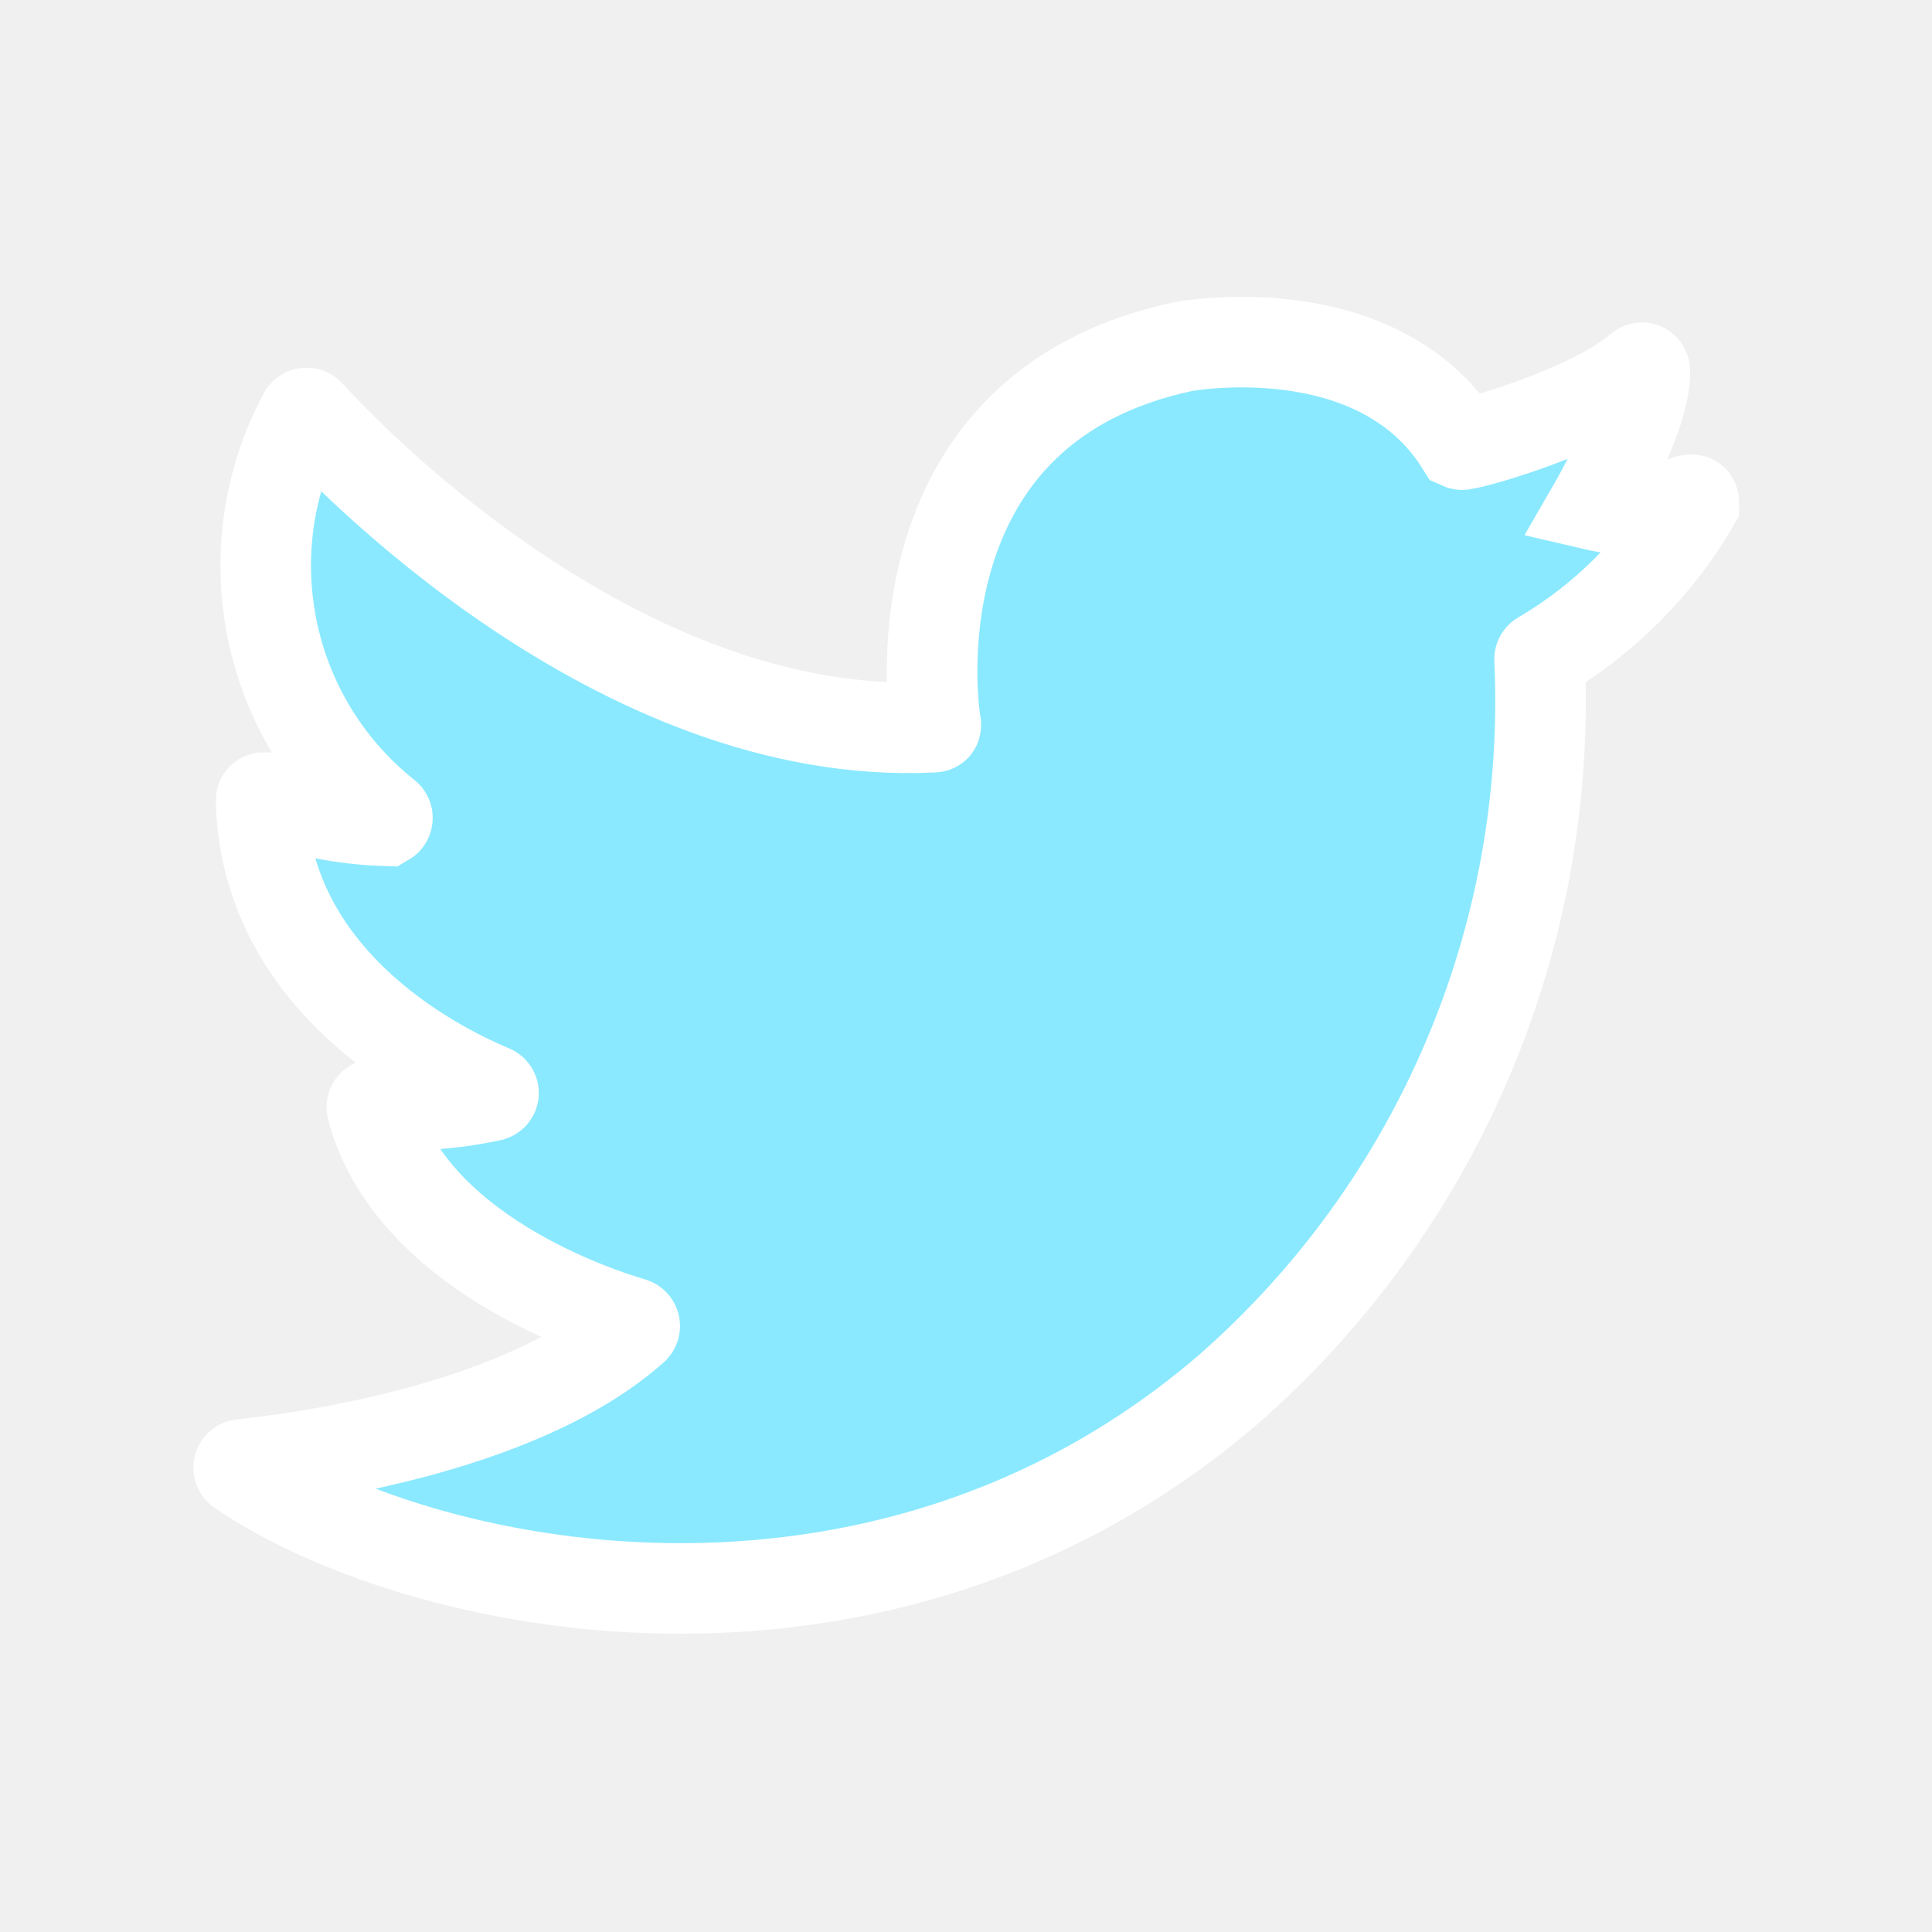
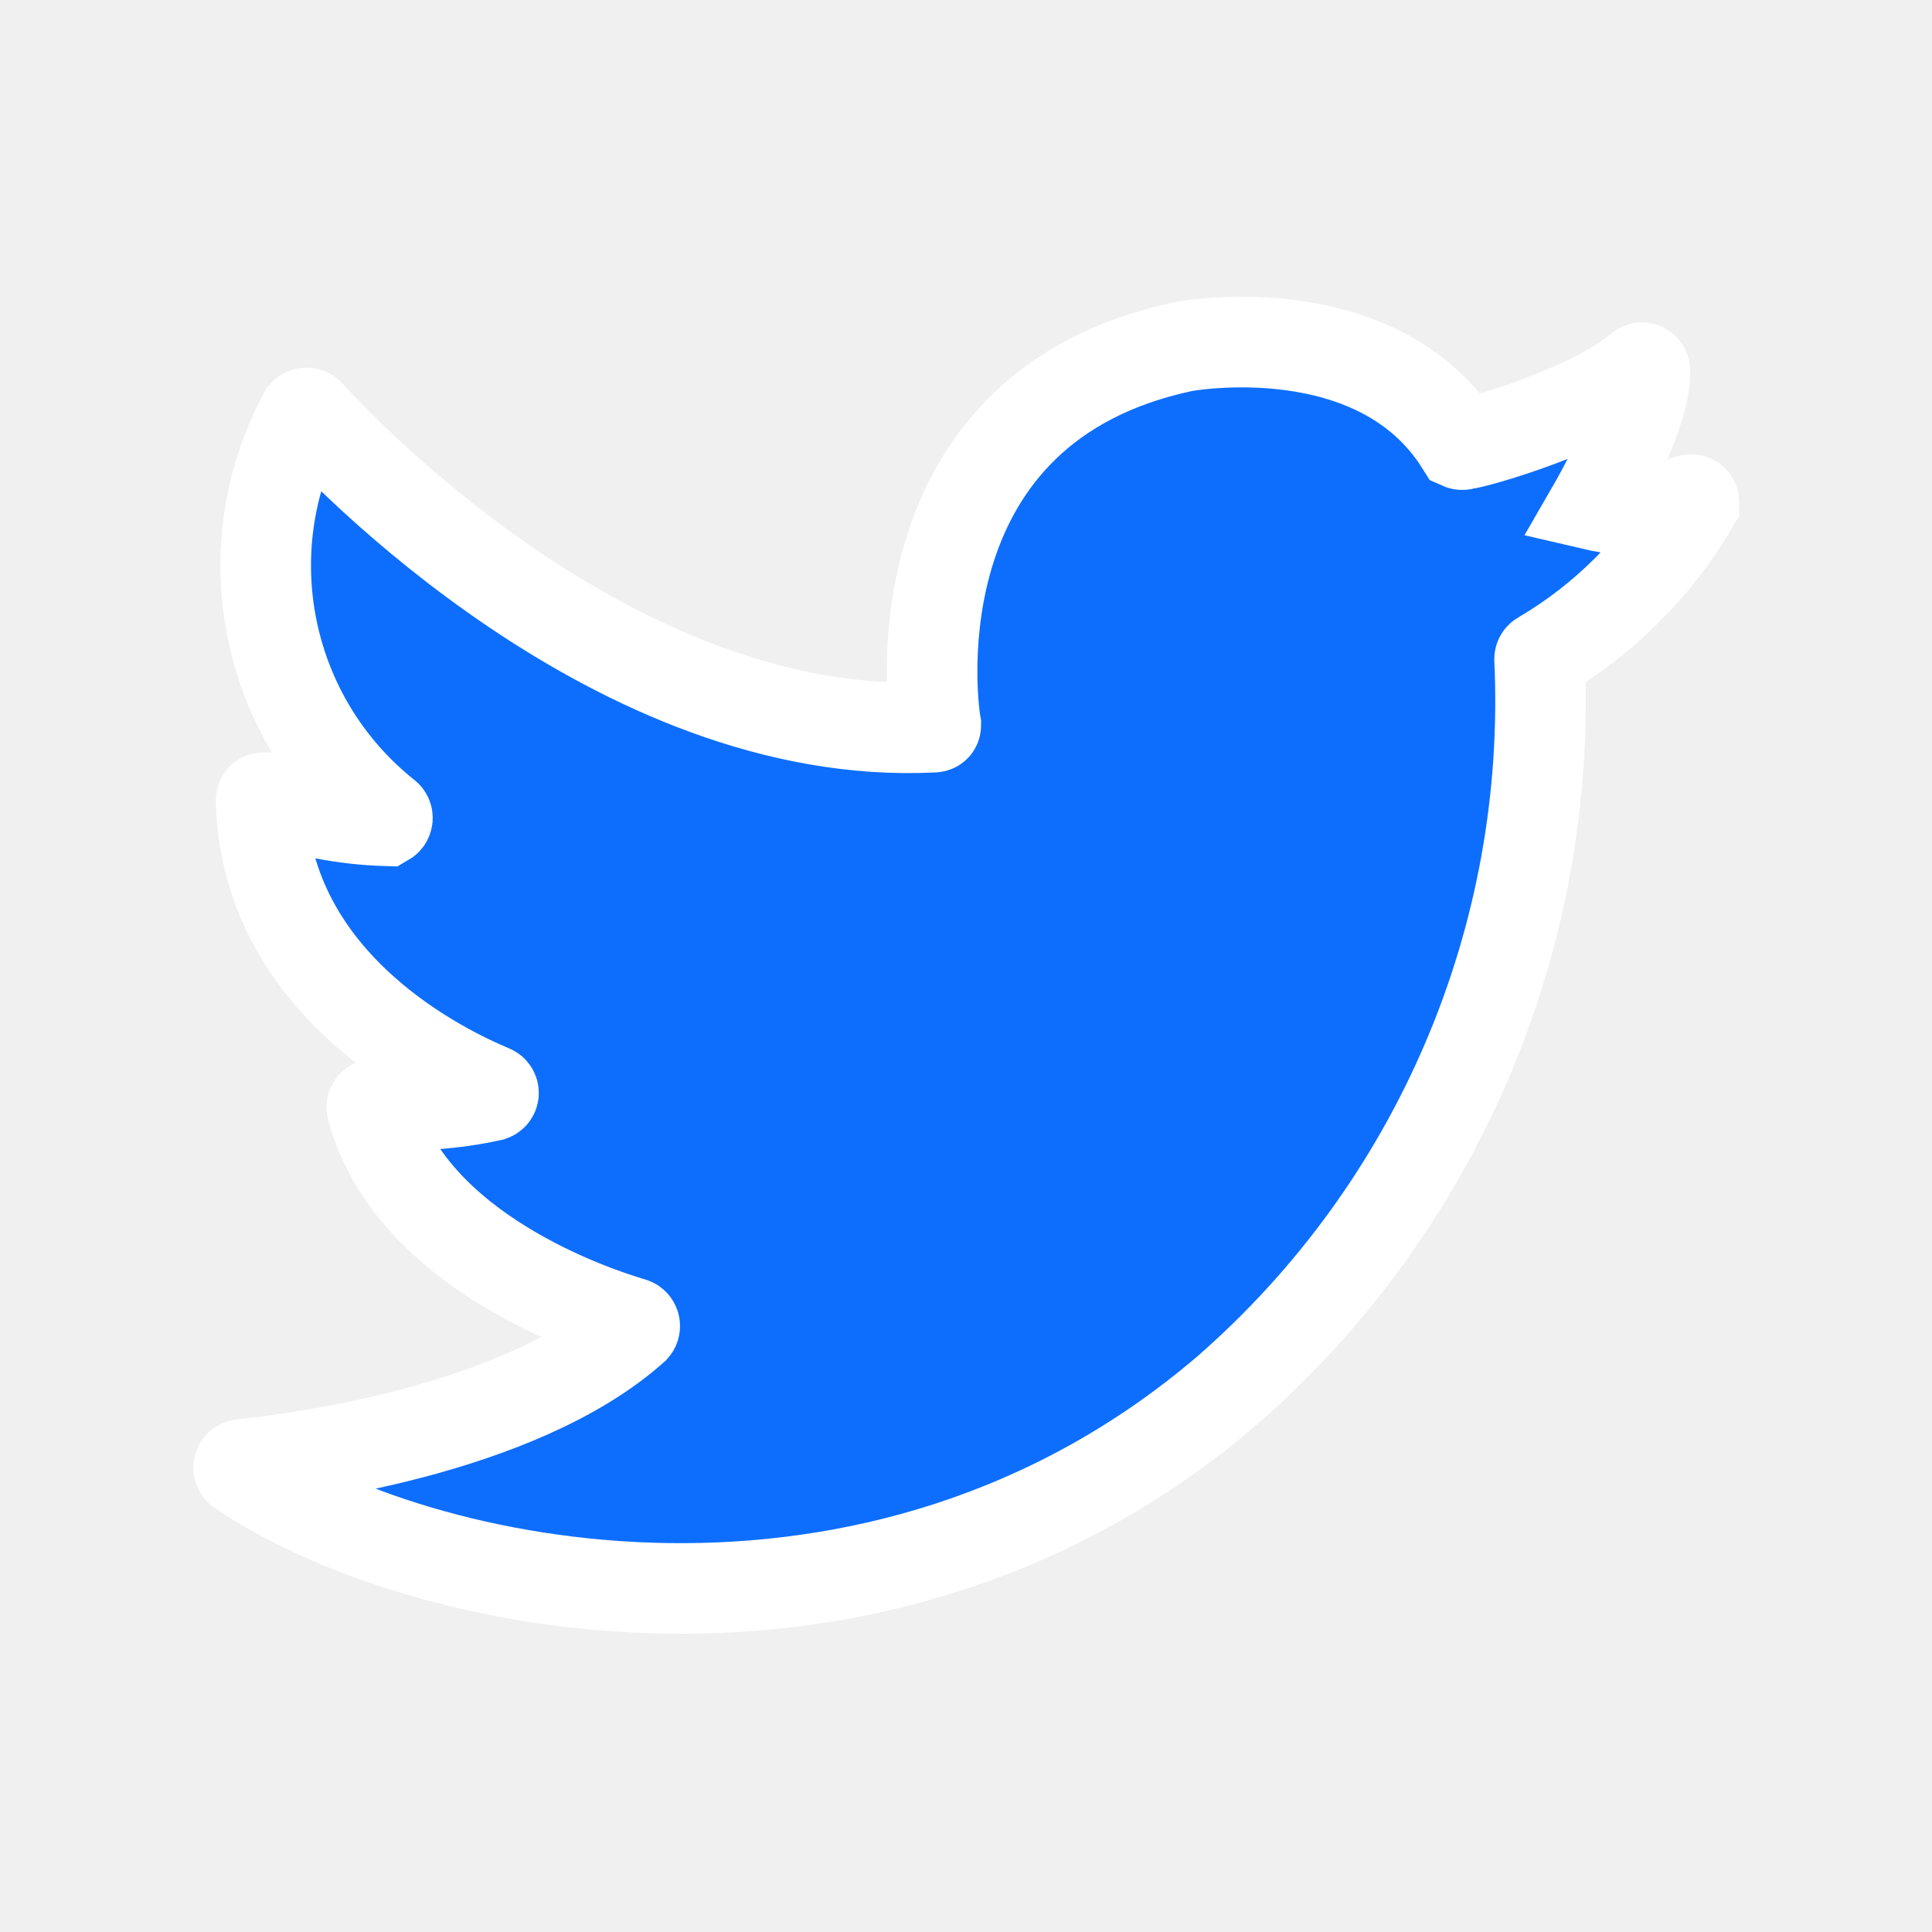
- <svg xmlns="http://www.w3.org/2000/svg" width="100%" height="100%" viewBox="0 0 64 64" stroke-width="3" stroke="white" fill="#8ae9ff">
+ <svg xmlns="http://www.w3.org/2000/svg" width="100%" height="100%" viewBox="0 0 64 64" stroke-width="3" stroke="white" fill="rgb(13, 110, 253)">
  <path d="M54.49,12.3c0-.1-.09-.16-.17-.09-1.57,1.36-5.36,2.46-5.84,2.51a.11.11,0,0,1-.09,0c-2.78-4.44-9.19-3.24-9.19-3.24C29.78,13.48,30.82,23,31,24c0,.05,0,.09-.09.09-10.48.52-19.63-9.22-20.67-10.37a.11.11,0,0,0-.17,0A10.57,10.57,0,0,0,12.78,27a.11.11,0,0,1,0,.19,12.87,12.87,0,0,1-4-.77c-.06,0-.13,0-.13.1.14,6.2,6.22,9,7.63,9.59a.1.1,0,0,1,0,.19,13.4,13.4,0,0,1-3.85.27.11.11,0,0,0-.11.14c1.27,4.78,7.5,6.78,8.62,7.11A.11.11,0,0,1,21,44c-3.85,3.44-11.44,4.35-13,4.51a.11.11,0,0,0-.06.19c5.82,4,21.06,7.32,32.7-2.63A30.3,30.3,0,0,0,51,21.83a.09.09,0,0,1,.05-.08,14.22,14.22,0,0,0,5.06-5.06c0-.1,0-.16-.15-.13a5.63,5.63,0,0,1-3.15.17S54.52,13.77,54.49,12.3Z" stroke-linecap="round" />
</svg>
